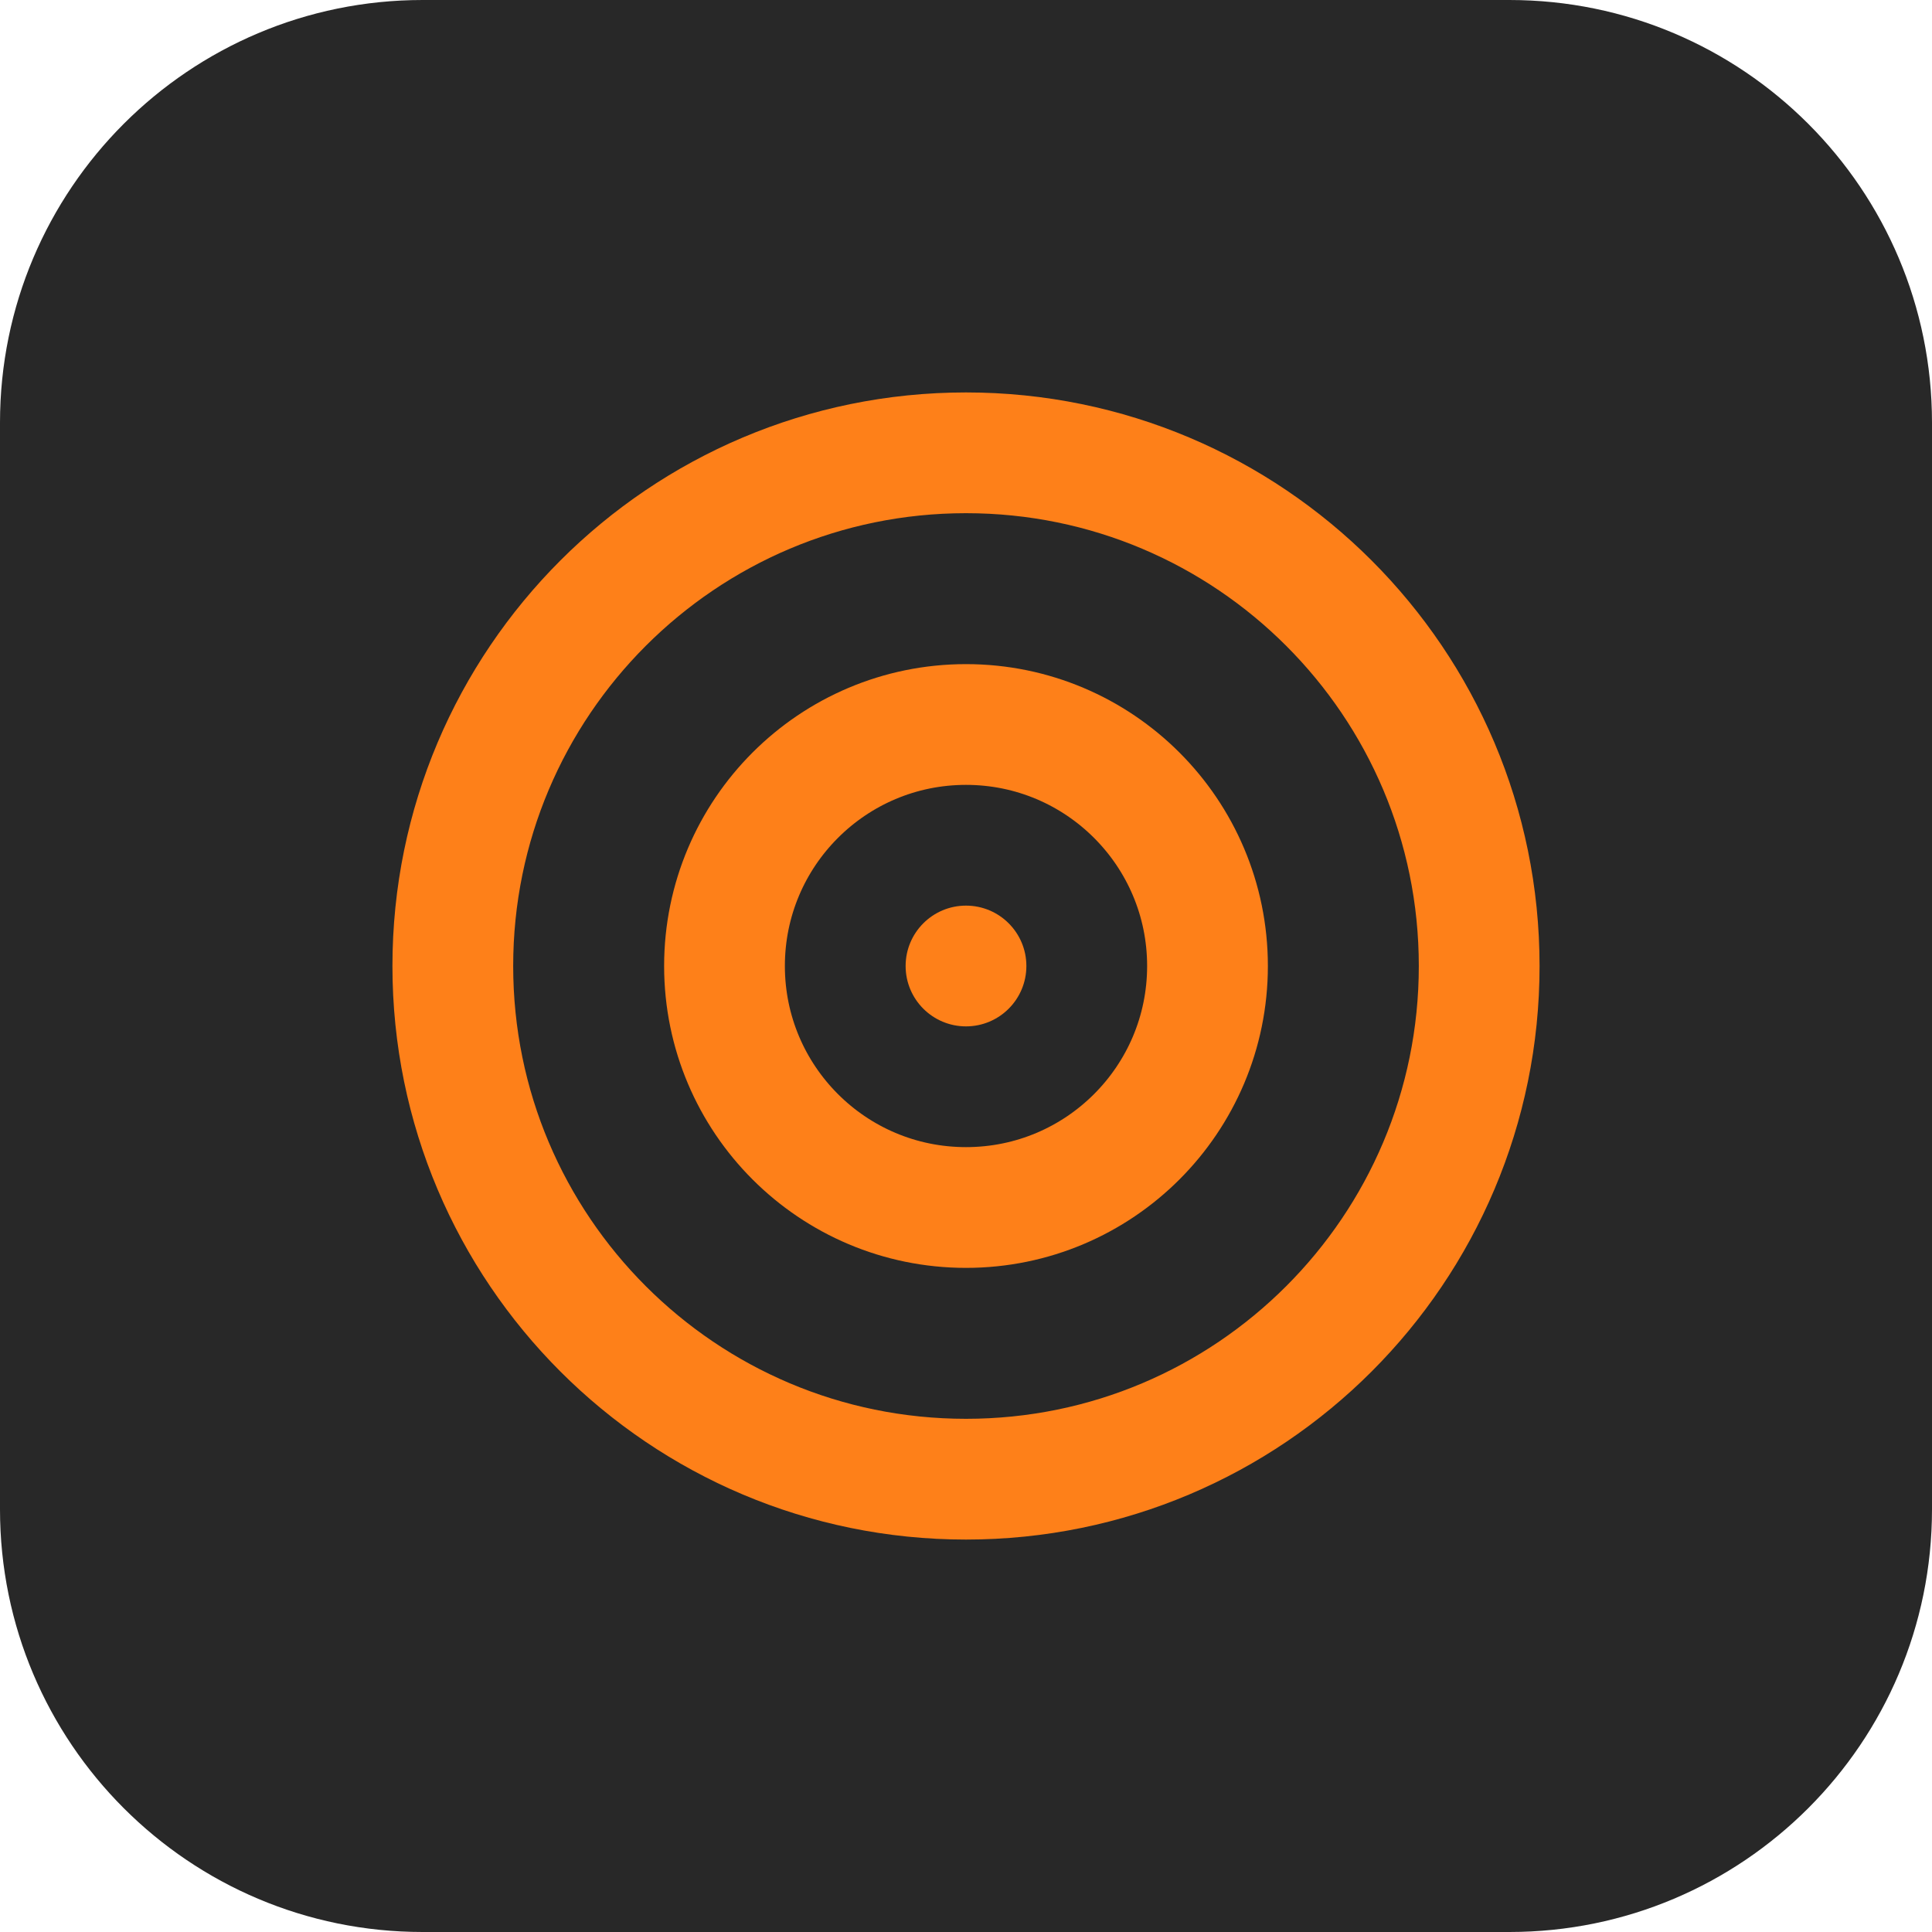
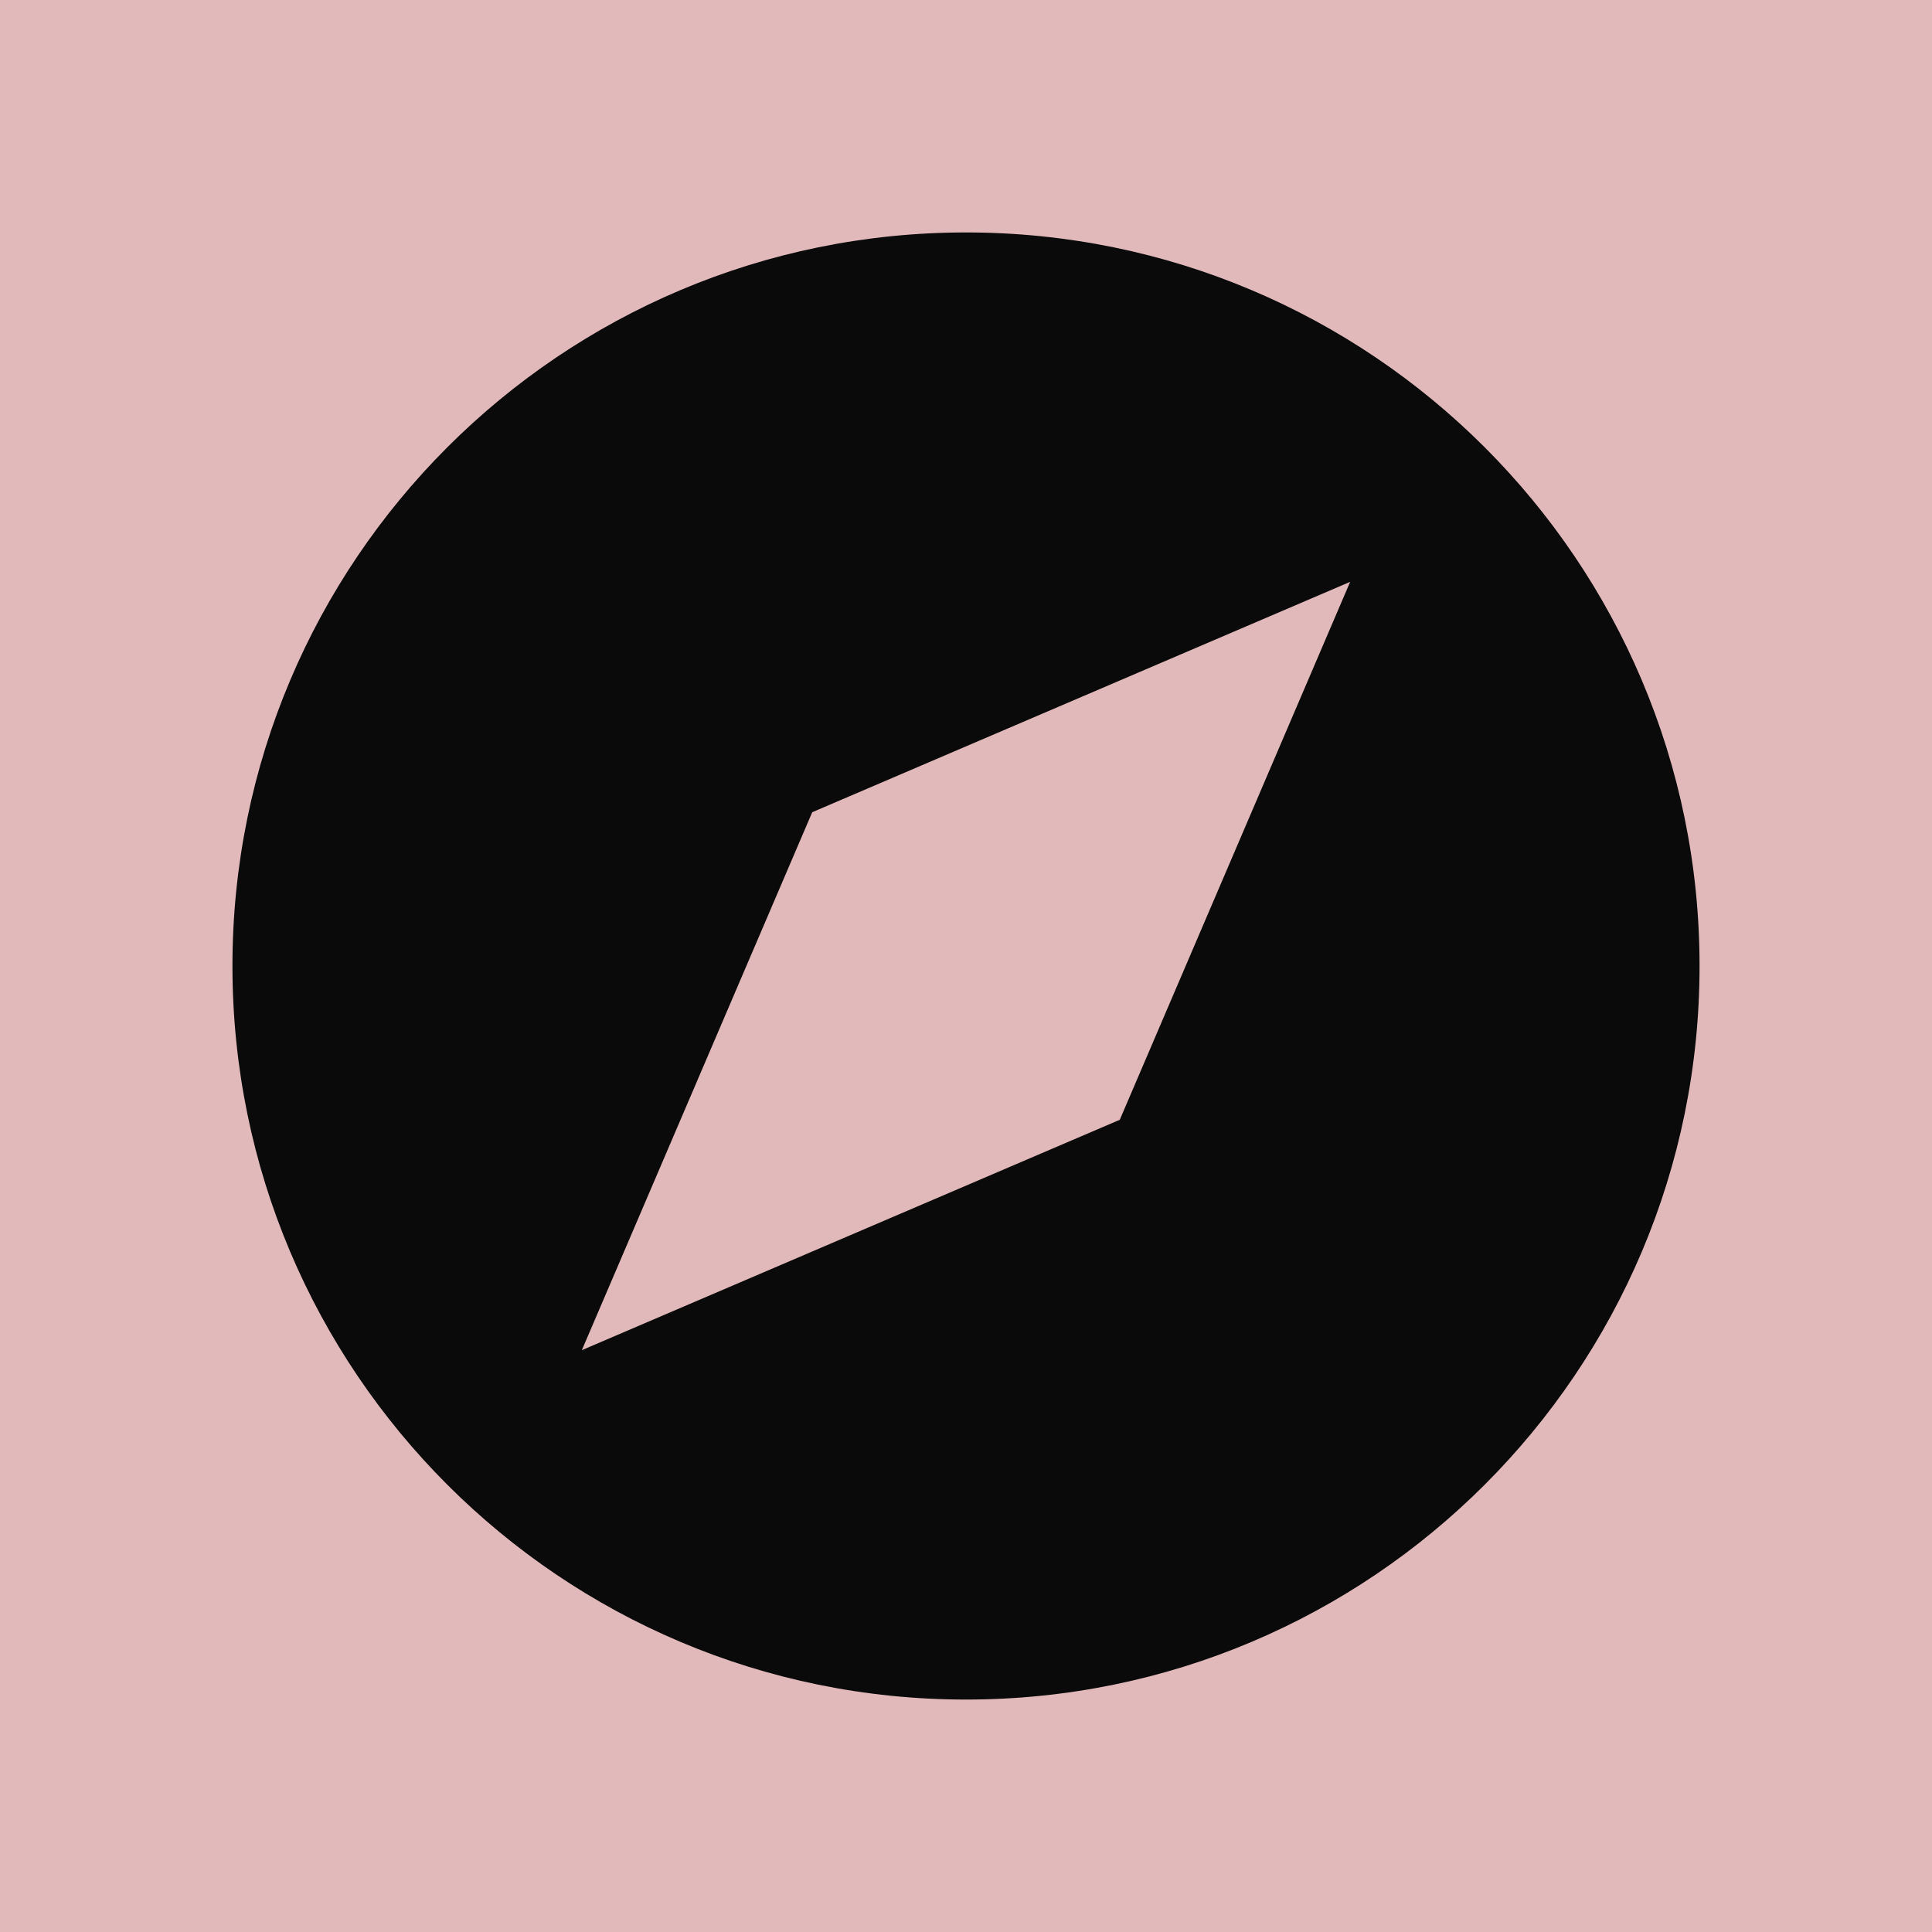
- <svg xmlns="http://www.w3.org/2000/svg" viewBox="0 0 64 64" width="64" height="64">
-   <rect width="64" height="64" rx="14" fill="#282828" />
-   <circle cx="32" cy="32" r="17" fill="none" stroke="#fe8019" stroke-width="4" />
-   <circle cx="32" cy="32" r="8" fill="none" stroke="#fe8019" stroke-width="4" />
-   <circle cx="32" cy="32" r="2" fill="#fe8019" />
+ <svg xmlns="http://www.w3.org/2000/svg" viewBox="0 0 64 64">
+   <rect width="64" height="64" fill="#e2b9bb" />
+   <g transform="translate(32 32) scale(0.9) translate(-32 -32)">
+     <path d="M5 32a27 27 0 1 0 54 0a27 27 0 1 0 -54 0ZM46.14 17.86L37.66 37.66L17.86 46.14L26.34 26.34Z" fill="#0a0a0a" fill-rule="evenodd" />
+   </g>
</svg>
